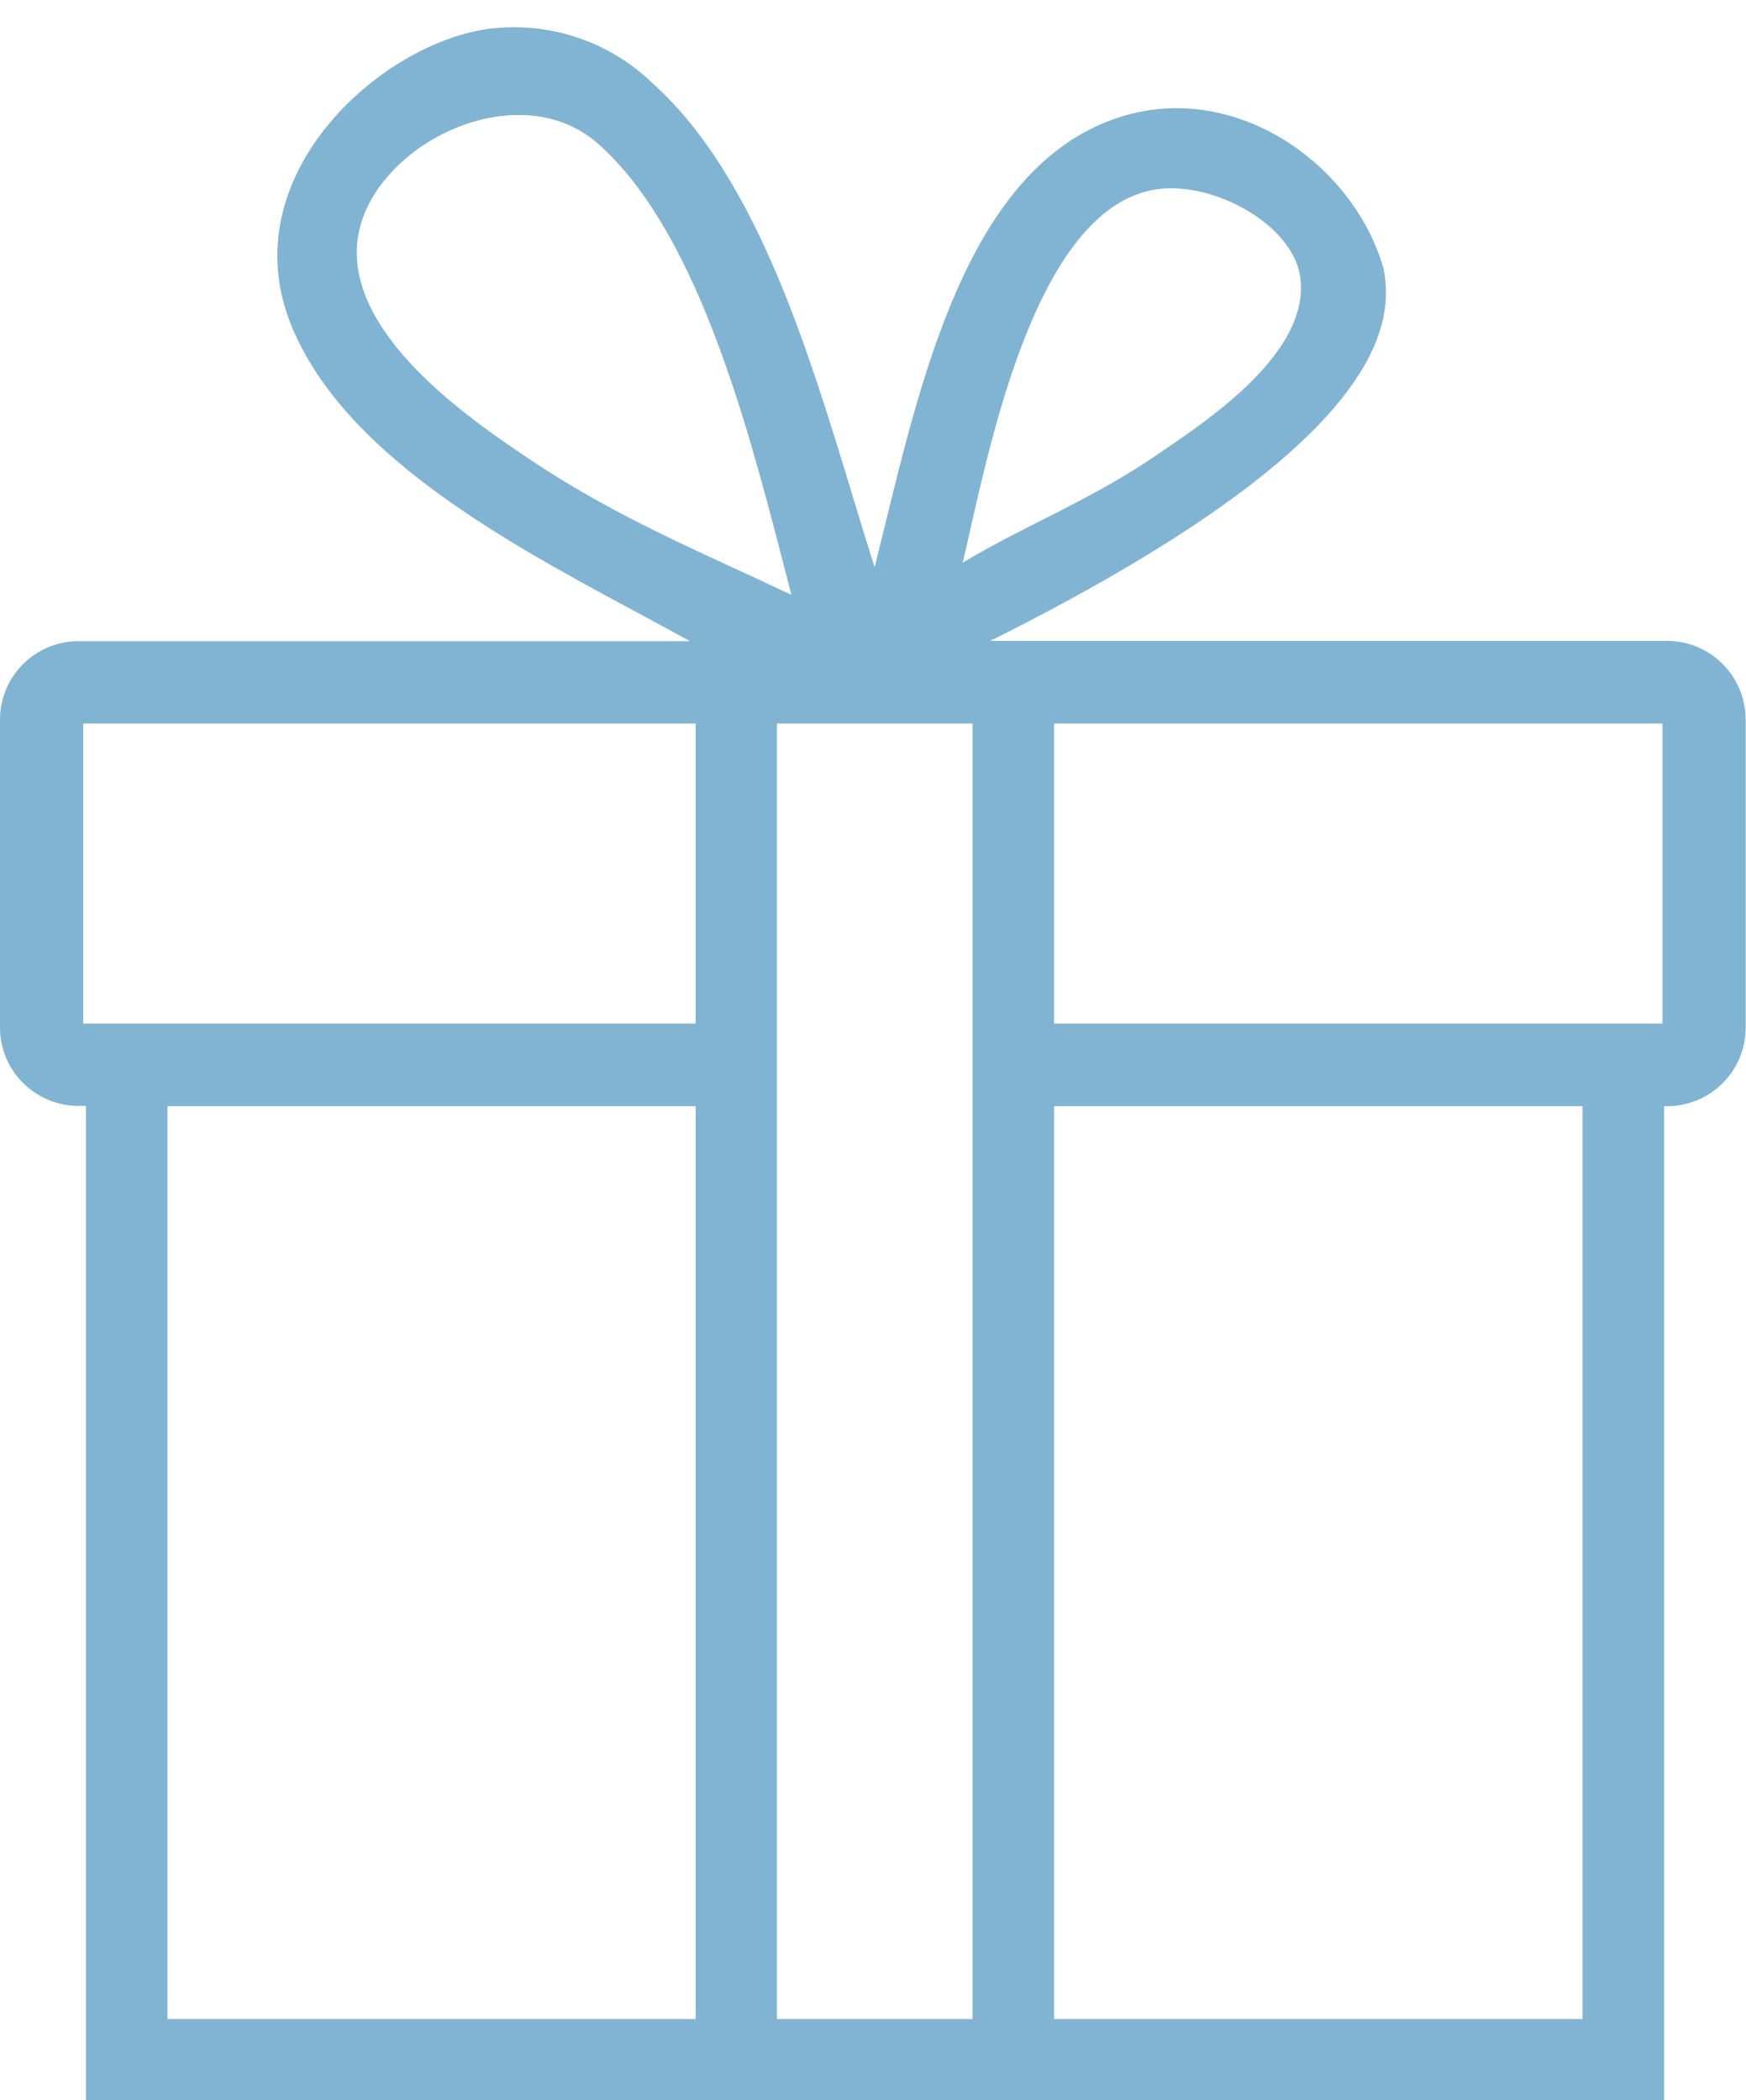
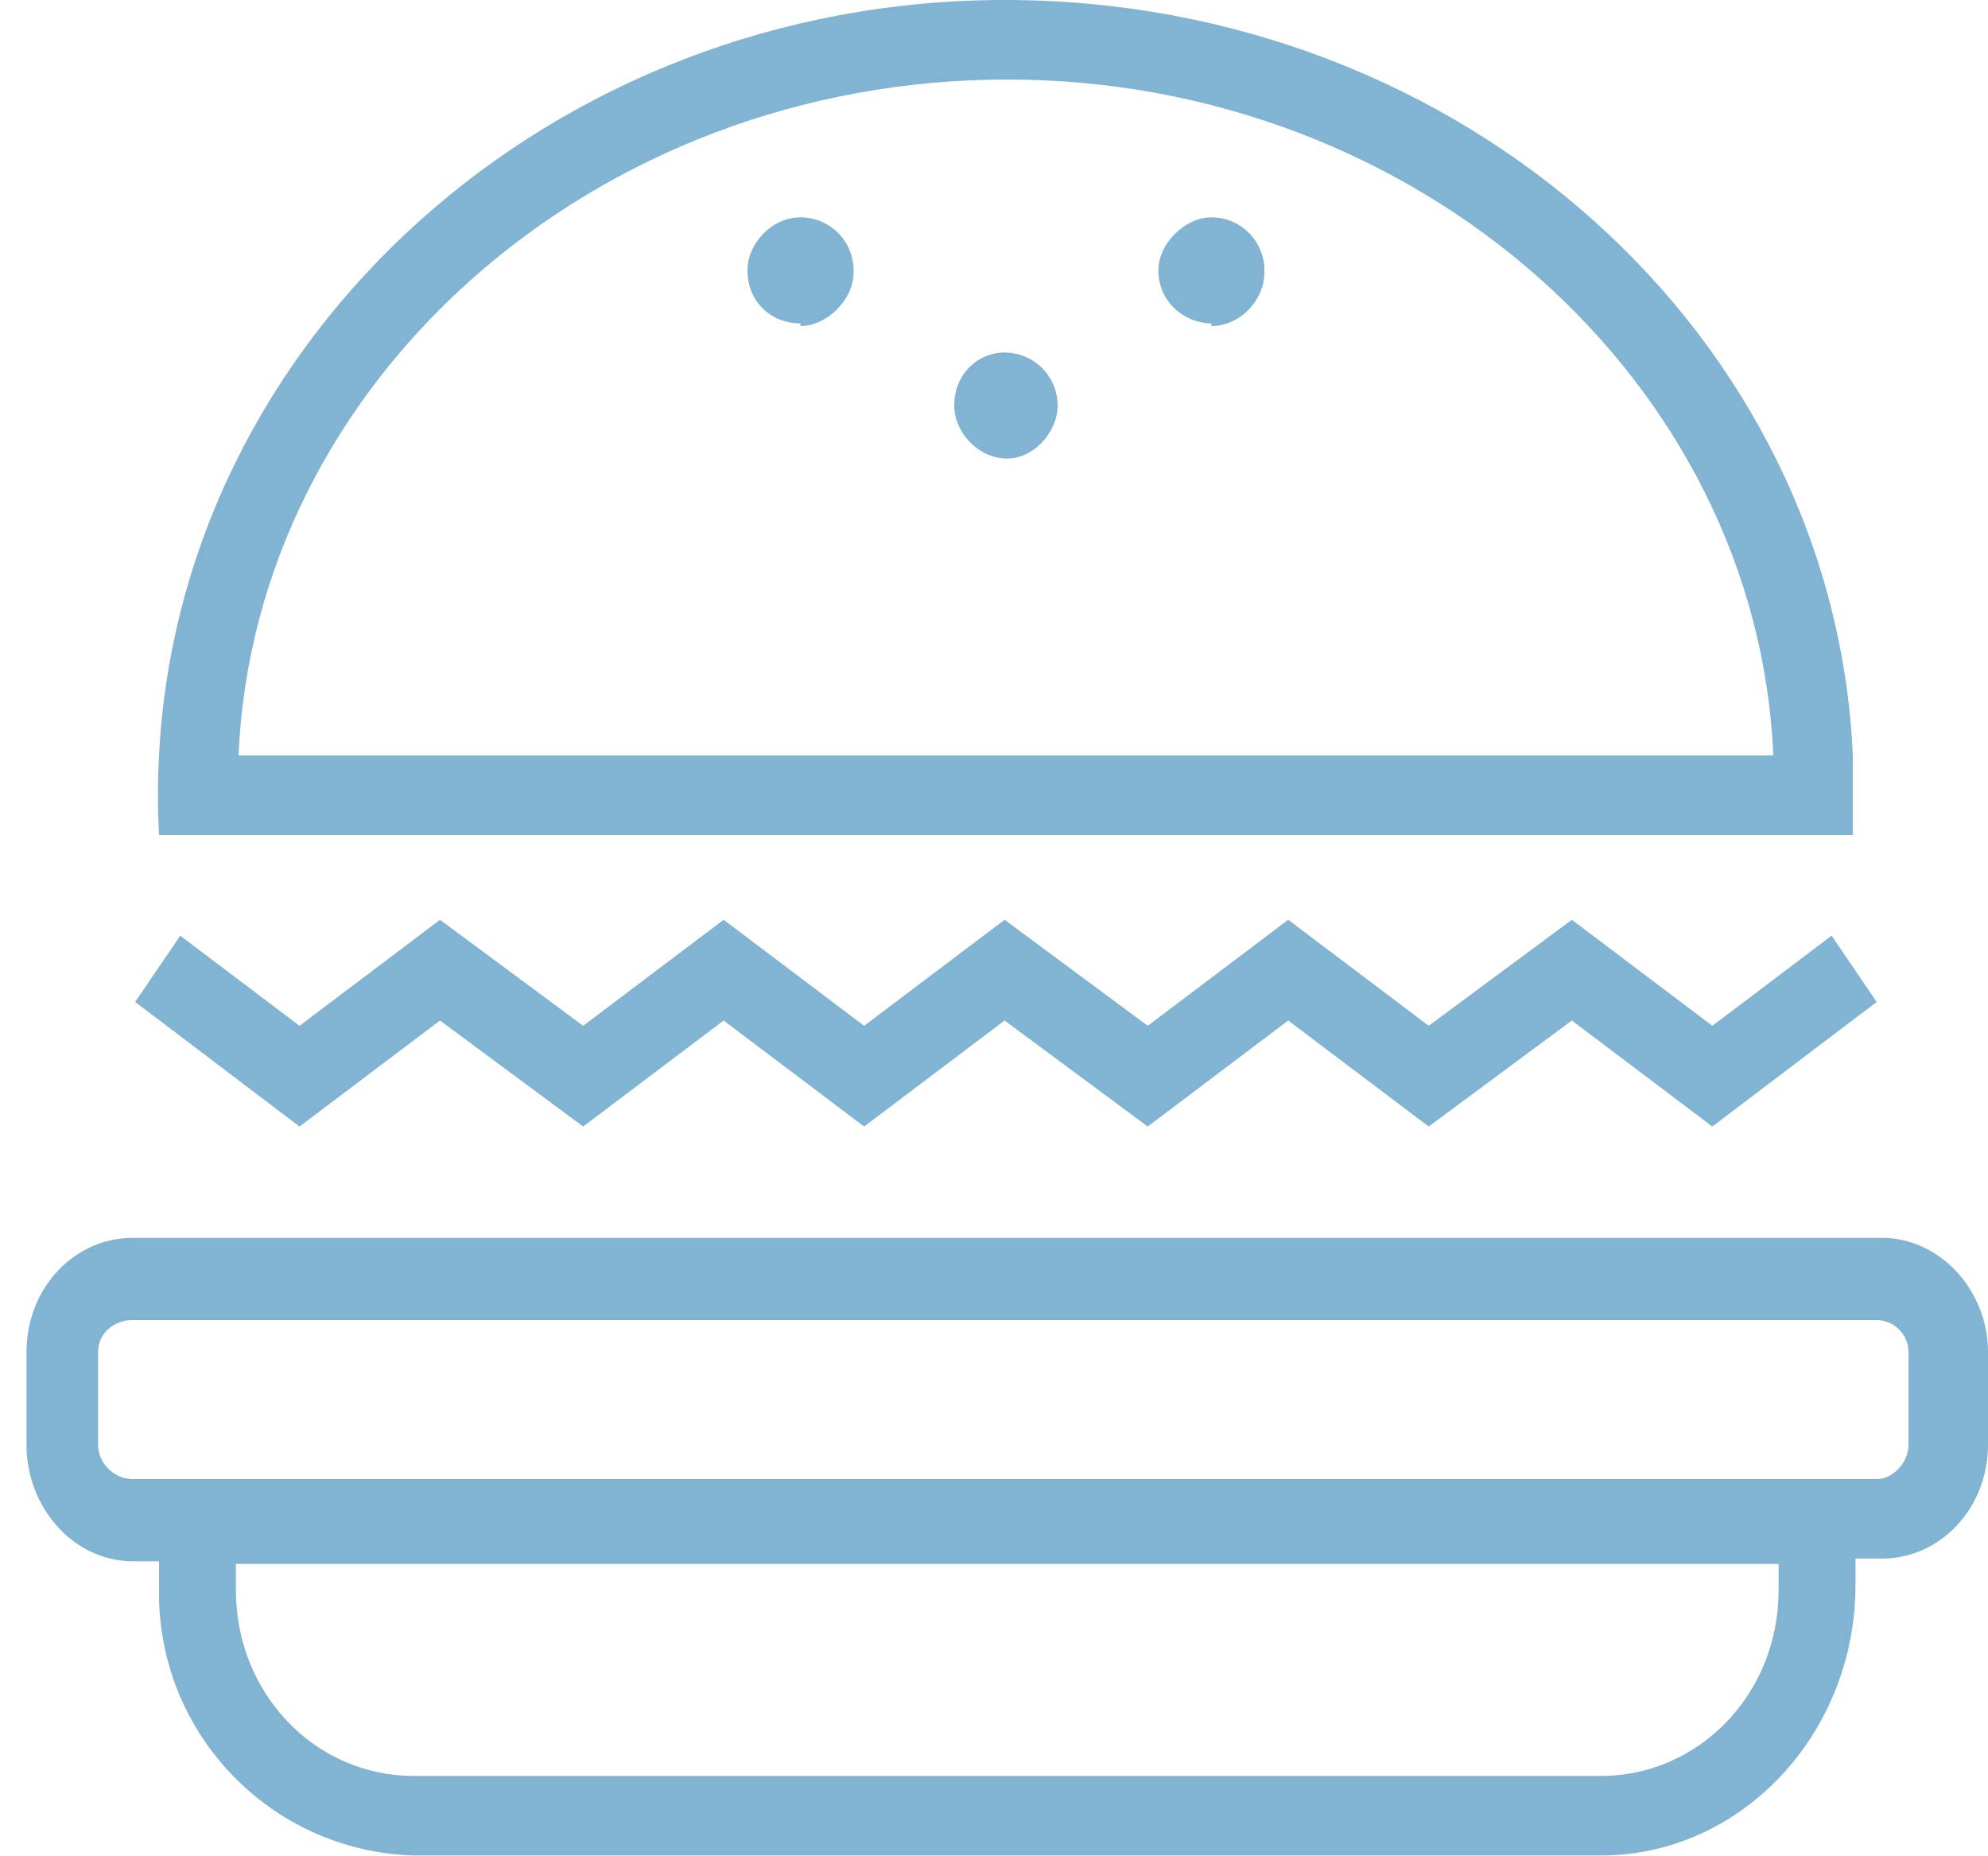
- <svg xmlns="http://www.w3.org/2000/svg" width="64" height="77" fill="none">
-   <path fill-rule="evenodd" clip-rule="evenodd" d="M61.1 23.5H36.3c13.81-6.9 14.92-11.25 14.41-13.68-1.16-3.97-5.7-7.03-10-5.41-5.57 2.09-7.14 10.39-8.65 16.39-1.92-6.07-3.78-13.82-8.13-17.74a7.31 7.31 0 00-5.77-2.03c-4.02.36-9.8 5.38-7.45 10.98 2.25 5.38 9.68 8.78 14.58 11.5H2.88A2.88 2.88 0 000 26.36v11.32c0 1.59 1.3 2.87 2.88 2.87h.27V77H61V40.56h.1a2.88 2.88 0 002.89-2.87V26.37c-.01-1.59-1.3-2.87-2.88-2.87zM42.4 6.94c2.1-.3 4.99 1.3 5.26 3.21.4 2.76-3.4 5.26-5.09 6.42-2.52 1.75-4.93 2.65-7.28 4.06.88-3.7 2.54-13.01 7.11-13.69zm-22.88 9.97c-2.22-1.48-6.54-4.43-6.44-7.77.11-3.6 5.74-6.57 8.82-3.89 3.85 3.38 5.7 11.11 7.11 16.56-3.25-1.54-6.32-2.79-9.49-4.9zm5.97 57.12H6.14V40.56H25.5v33.47zm0-36.5H3.05v-11H25.5v11zm10.16 0v36.5h-7.17v-47.5h7.17v11zm22.35 36.5H38.64V40.56h19.37v33.47zm2.92-36.5H38.64v-11h22.3v11z" fill="#81B3D2" />
+ <svg xmlns="http://www.w3.org/2000/svg" width="75" height="70" fill="none">
+   <path fill-rule="evenodd" clip-rule="evenodd" d="M9 31.5h60.9v-1.8-1.2C69.2 12.7 55.2 0 37.9 0 20.8 0 6.8 12.7 6 28.5a26.9 26.9 0 000 3h3zm13 11l-5.4-4-5.3 4-6.2-4.7 1.7-2.5 4.5 3.4 5.3-4 5.4 4 5.3-4 5.3 4 5.3-4 5.4 4 5.3-4 5.3 4 5.4-4 5.3 4 4.5-3.4 1.7 2.5-6.2 4.7-5.3-4-5.4 4-5.3-4-5.3 4-5.4-4-5.3 4-5.3-4-5.3 4zM5 46.7H71c2.2 0 4 2 4 4.3v3.5c0 2.4-1.8 4.3-4 4.3h-1v1c0 5.6-4.3 10.2-9.6 10.2H15.6A9.9 9.9 0 016 59.9v-1H5c-2.2 0-4-2-4-4.4V51c0-2.4 1.8-4.3 4-4.3zM60.4 67c3.7 0 6.7-3.1 6.7-7v-1H8.9v1c0 3.9 3 7 6.7 7h44.7zM72 54.5c0 .7-.6 1.3-1.2 1.3H5c-.7 0-1.3-.6-1.3-1.3V51c0-.7.6-1.2 1.3-1.2h65.8c.6 0 1.2.5 1.2 1.2v3.5zm-5.1-26C66.3 14.4 53.5 3 38 3 22.4 3 9.6 14.4 9 28.5h58z" fill="#81B3D2" />
+   <path d="M38 17.3c1 0 1.9-1 1.9-2a2 2 0 00-2-2c-1 0-1.9.8-1.9 2 0 1 .9 2 2 2zM30.2 12.3c1 0 2-1 2-2a2 2 0 00-2-2.1c-1.1 0-2 1-2 2 0 1.2.9 2 2 2zM45.7 12.3c1.1 0 2-1 2-2a2 2 0 00-2-2.1c-1 0-2 1-2 2 0 1.2 1 2 2 2z" fill="#81B3D2" />
</svg>
